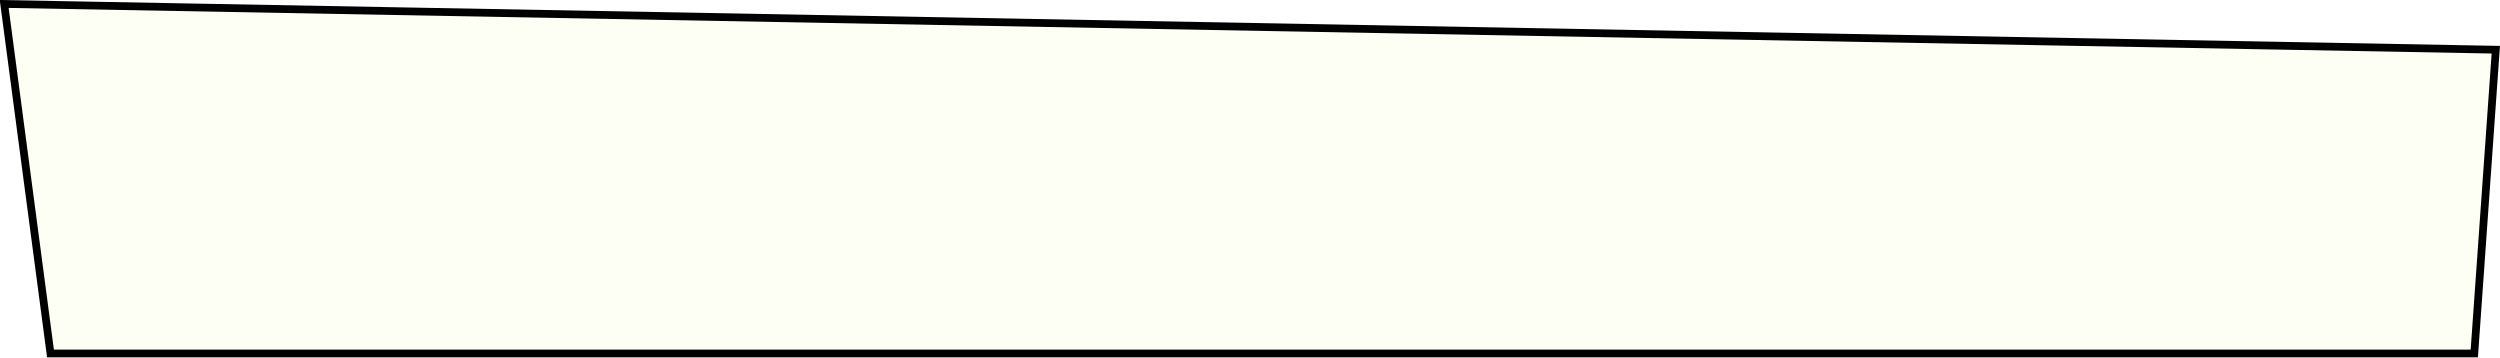
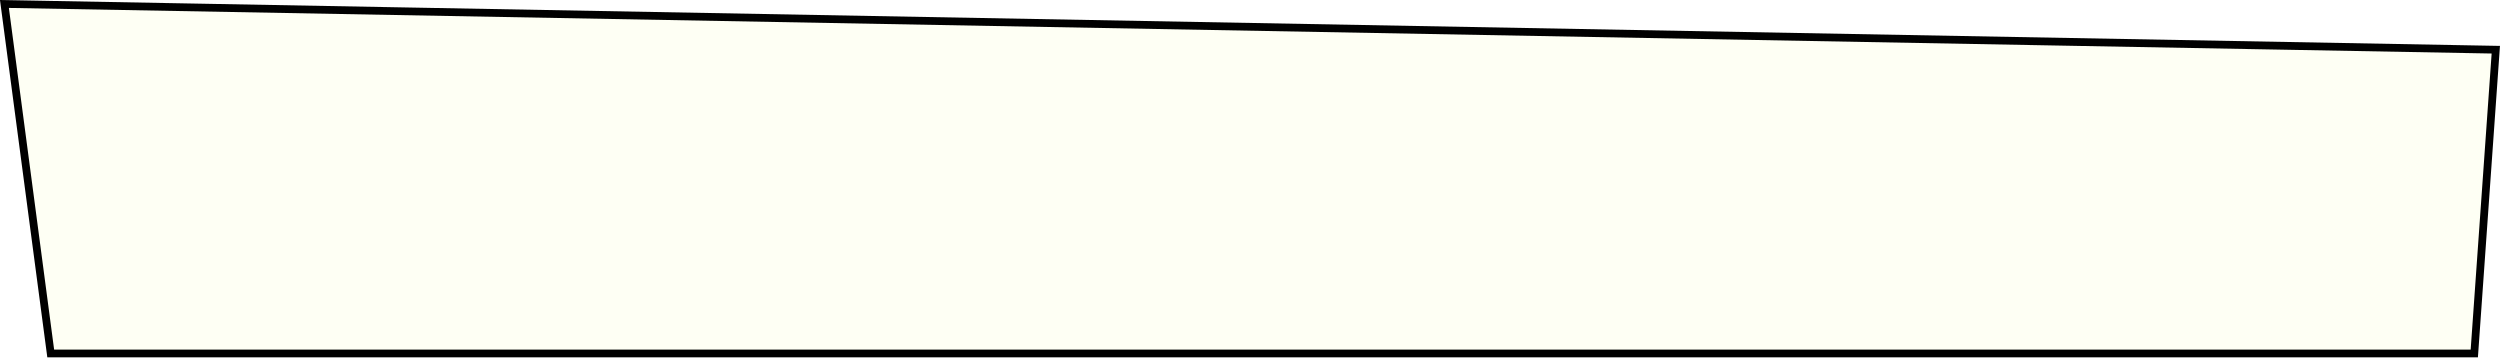
- <svg xmlns="http://www.w3.org/2000/svg" viewBox="0 0 321.88 46.01">
+ <svg xmlns="http://www.w3.org/2000/svg" id="Layer_2" data-name="Layer 2" viewBox="0 0 321.88 46.01">
  <defs>
-     <style>.cls-1{fill:#fefff4;stroke:#000;stroke-miterlimit:10;}</style>
+     <style>
+       .cls-1 {
+         fill: #fefff4;
+         stroke: #000;
+         stroke-miterlimit: 10;
+       }
+     </style>
  </defs>
-   <polygon class="cls-1" points=".54 .51 6.5 45.51 318.57 45.51 321.34 6.4 .54 .51" />
+   <g id="Layer_1-2" data-name="Layer 1">
+     <polygon class="cls-1" points="321.34 6.4 318.57 45.51 6.53 45.51 .57 .51 321.34 6.4" />
+   </g>
</svg>
